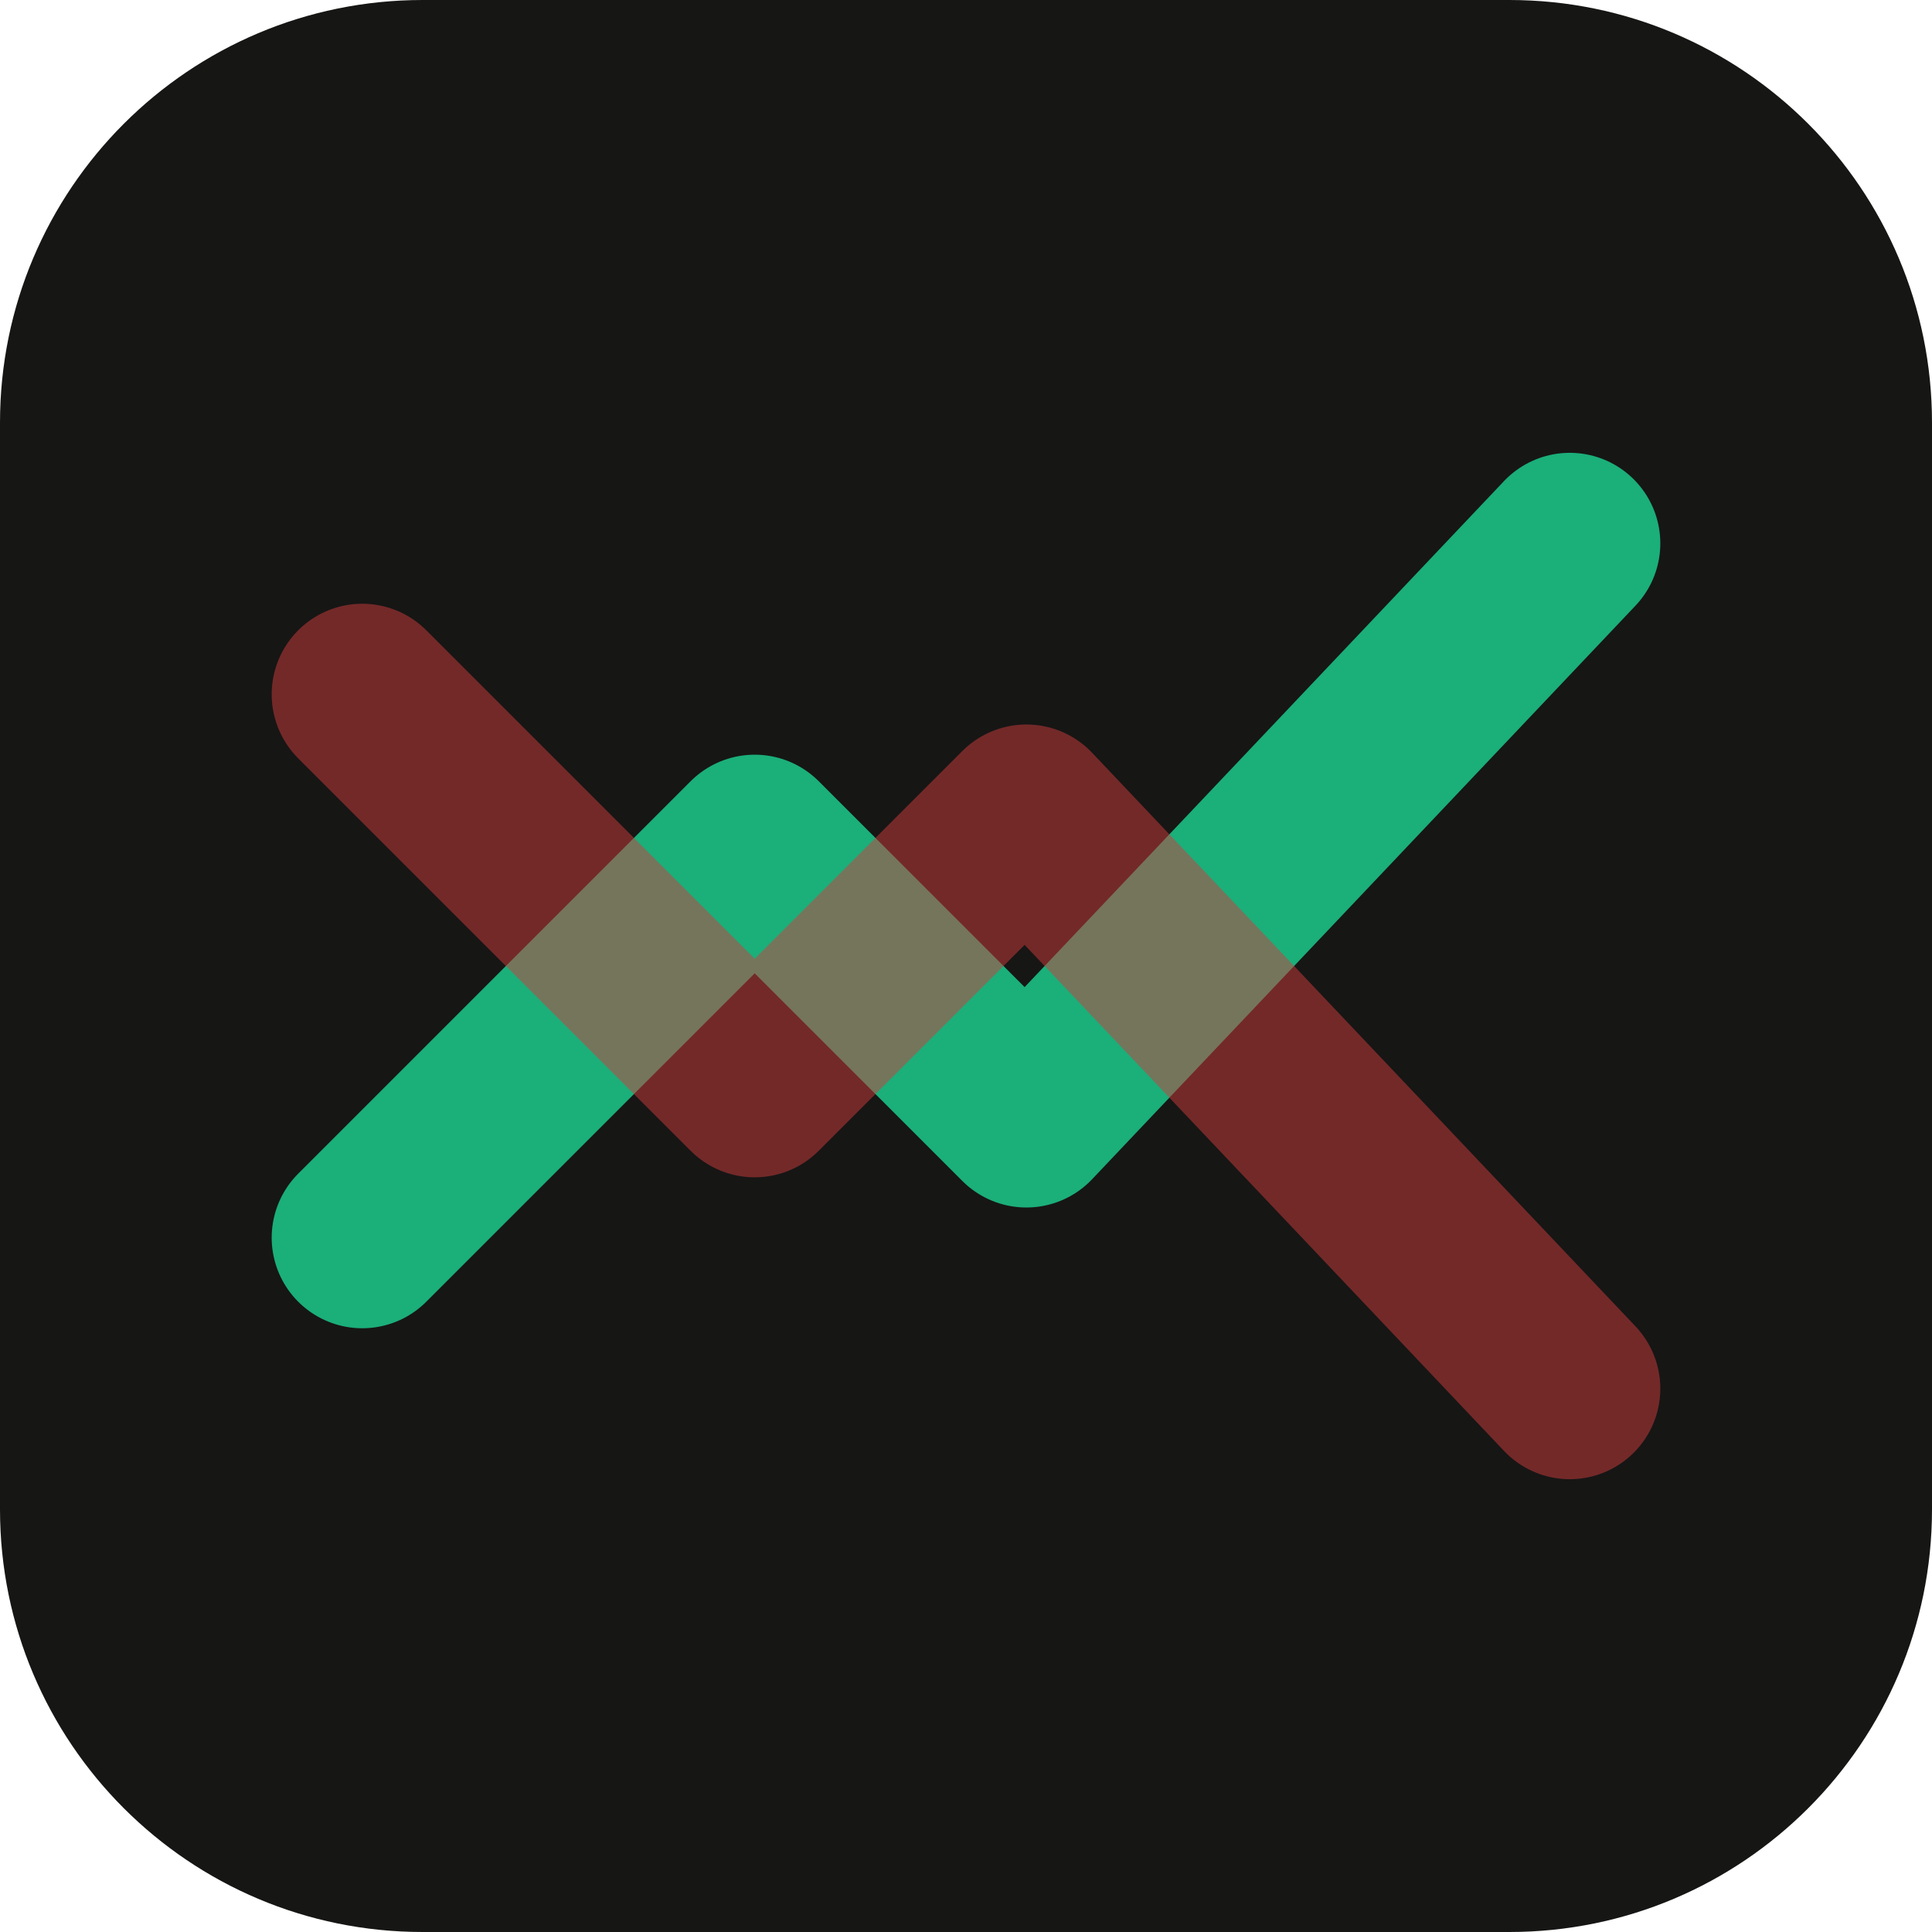
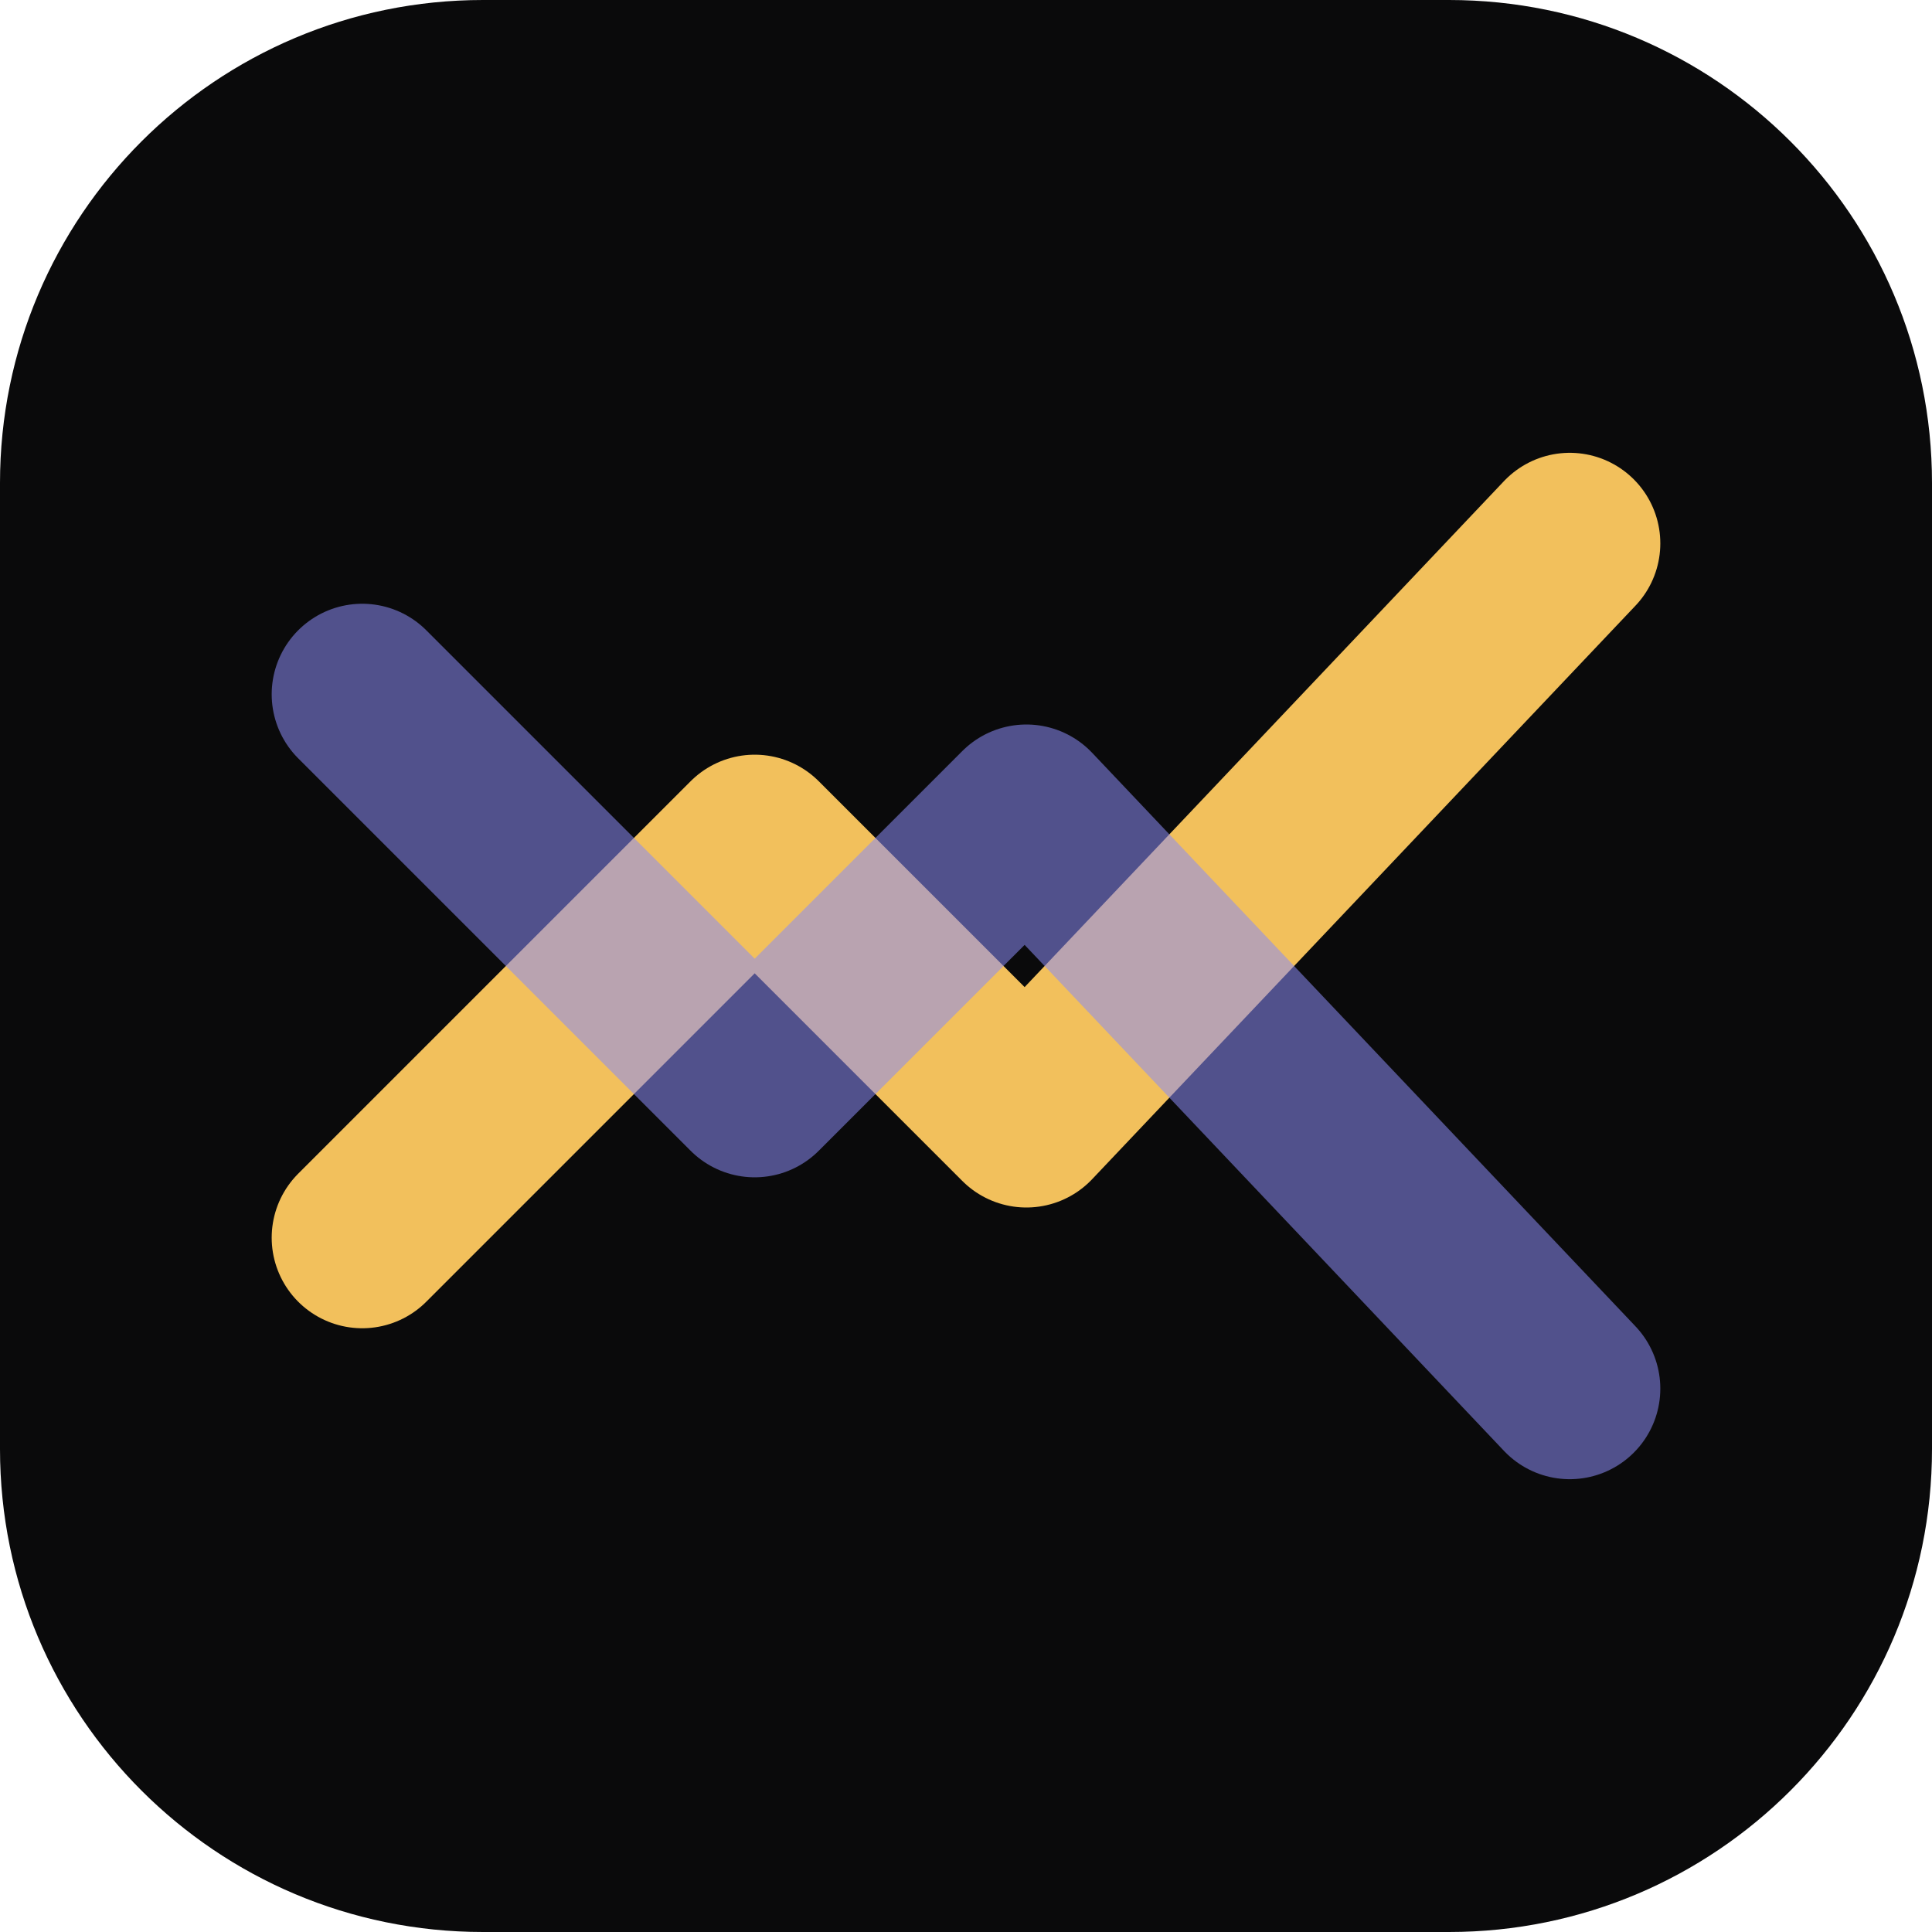
<svg xmlns="http://www.w3.org/2000/svg" viewBox="0 0 32 32">
-   <rect width="32" height="32" rx="7" fill="#161615" />
-   <path d="M6 20.5 12.5 14l4.5 4.5L26 9" fill="none" stroke="#1baf7a" stroke-width="3" stroke-linecap="round" stroke-linejoin="round" />
-   <path d="M6 11.5 12.5 18l4.5-4.5L26 23" fill="none" stroke="#d03b3b" stroke-width="3" stroke-linecap="round" stroke-linejoin="round" opacity="0.5" />
+   <rect width="32" height="32" rx="8" fill="#0a0a0b" />
+   <path d="M6 20.5 12.5 14l4.5 4.5L26 9" fill="none" stroke="#f2c05c" stroke-width="3" stroke-linecap="round" stroke-linejoin="round" />
+   <path d="M6 11.5 12.5 18l4.5-4.5L26 23" fill="none" stroke="#8b8bf5" stroke-width="3" stroke-linecap="round" stroke-linejoin="round" opacity="0.55" />
</svg>
